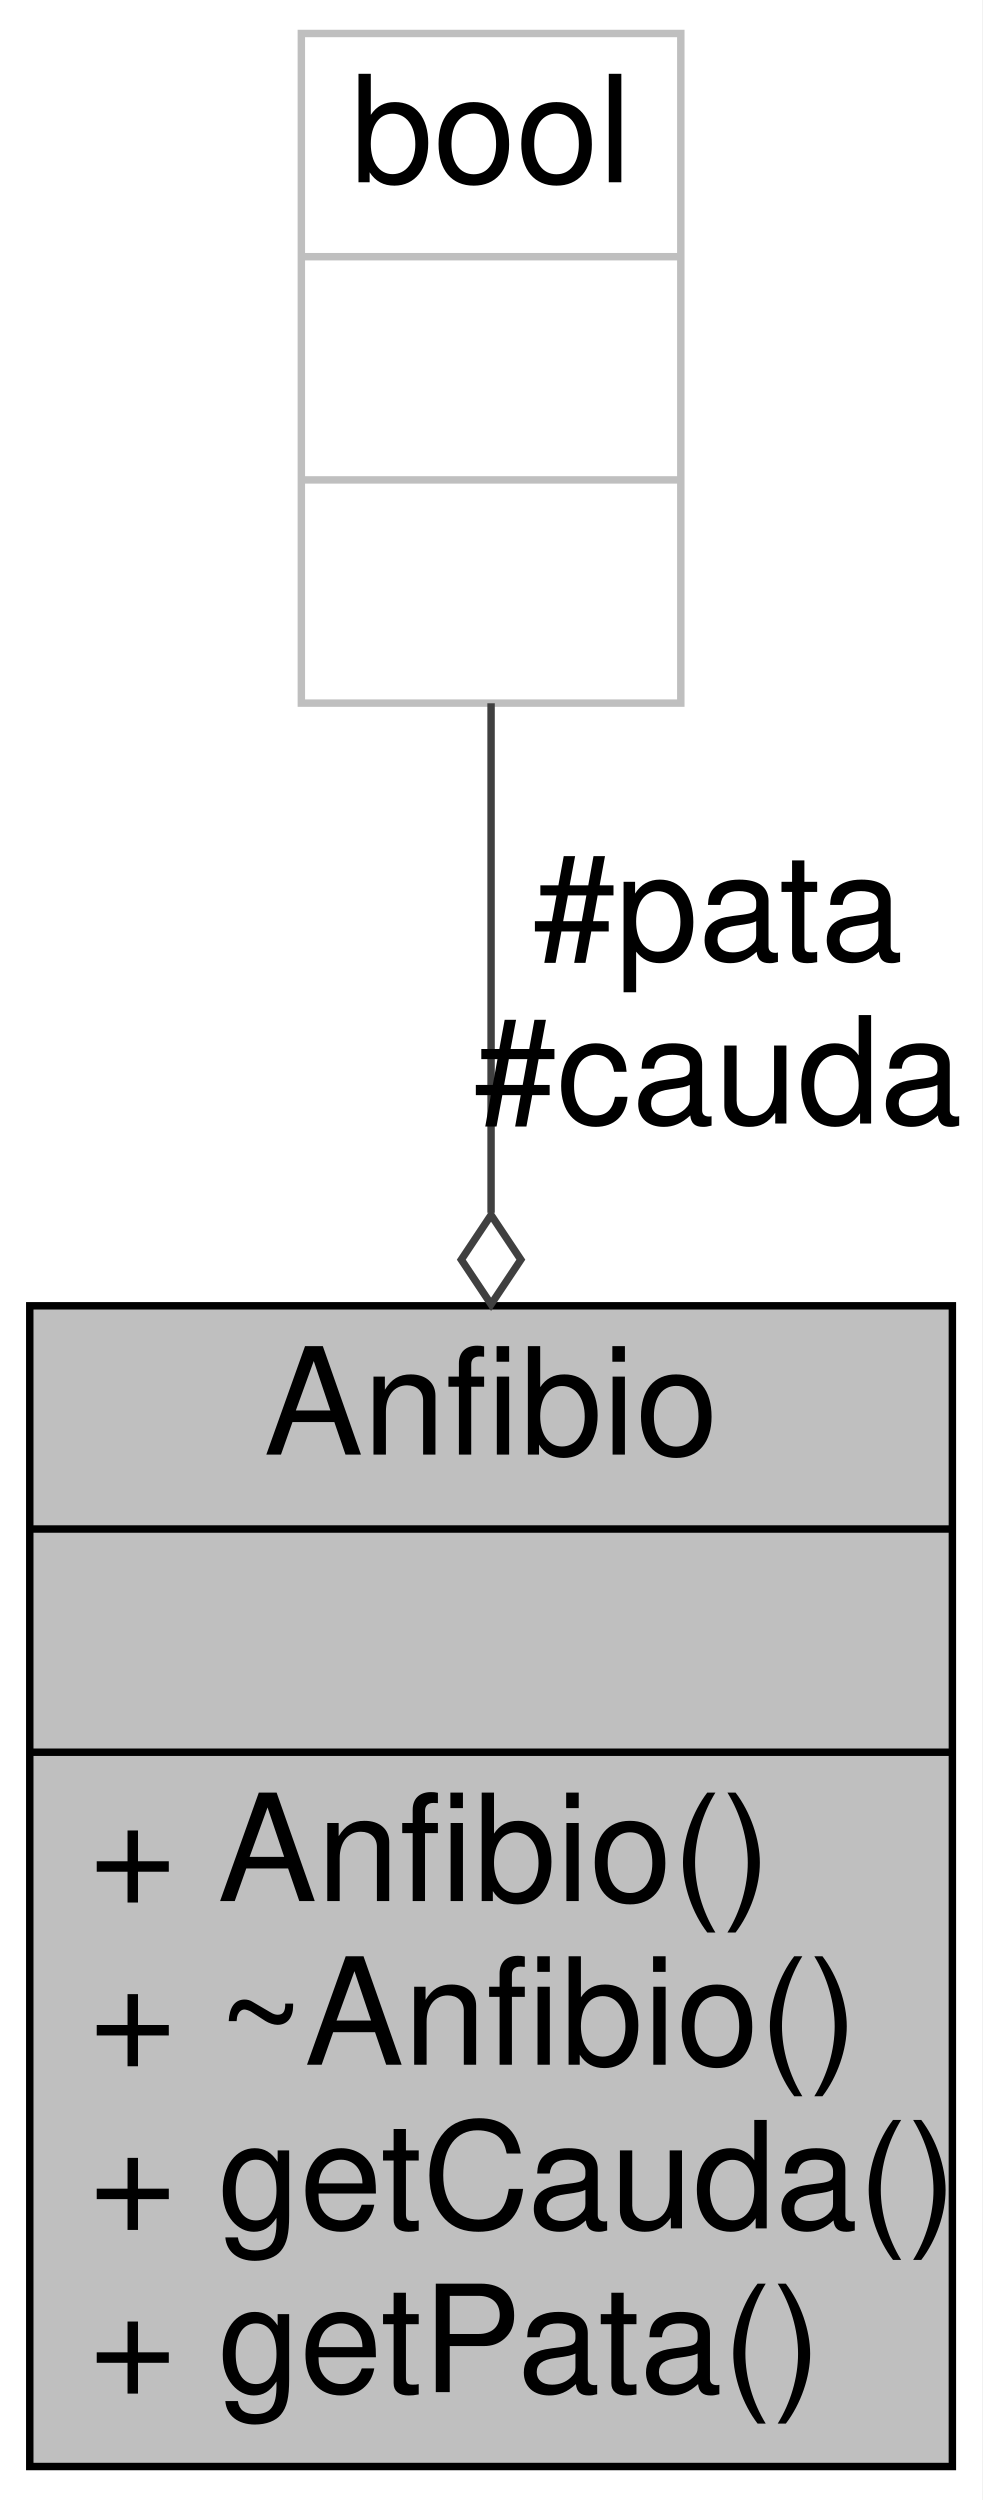
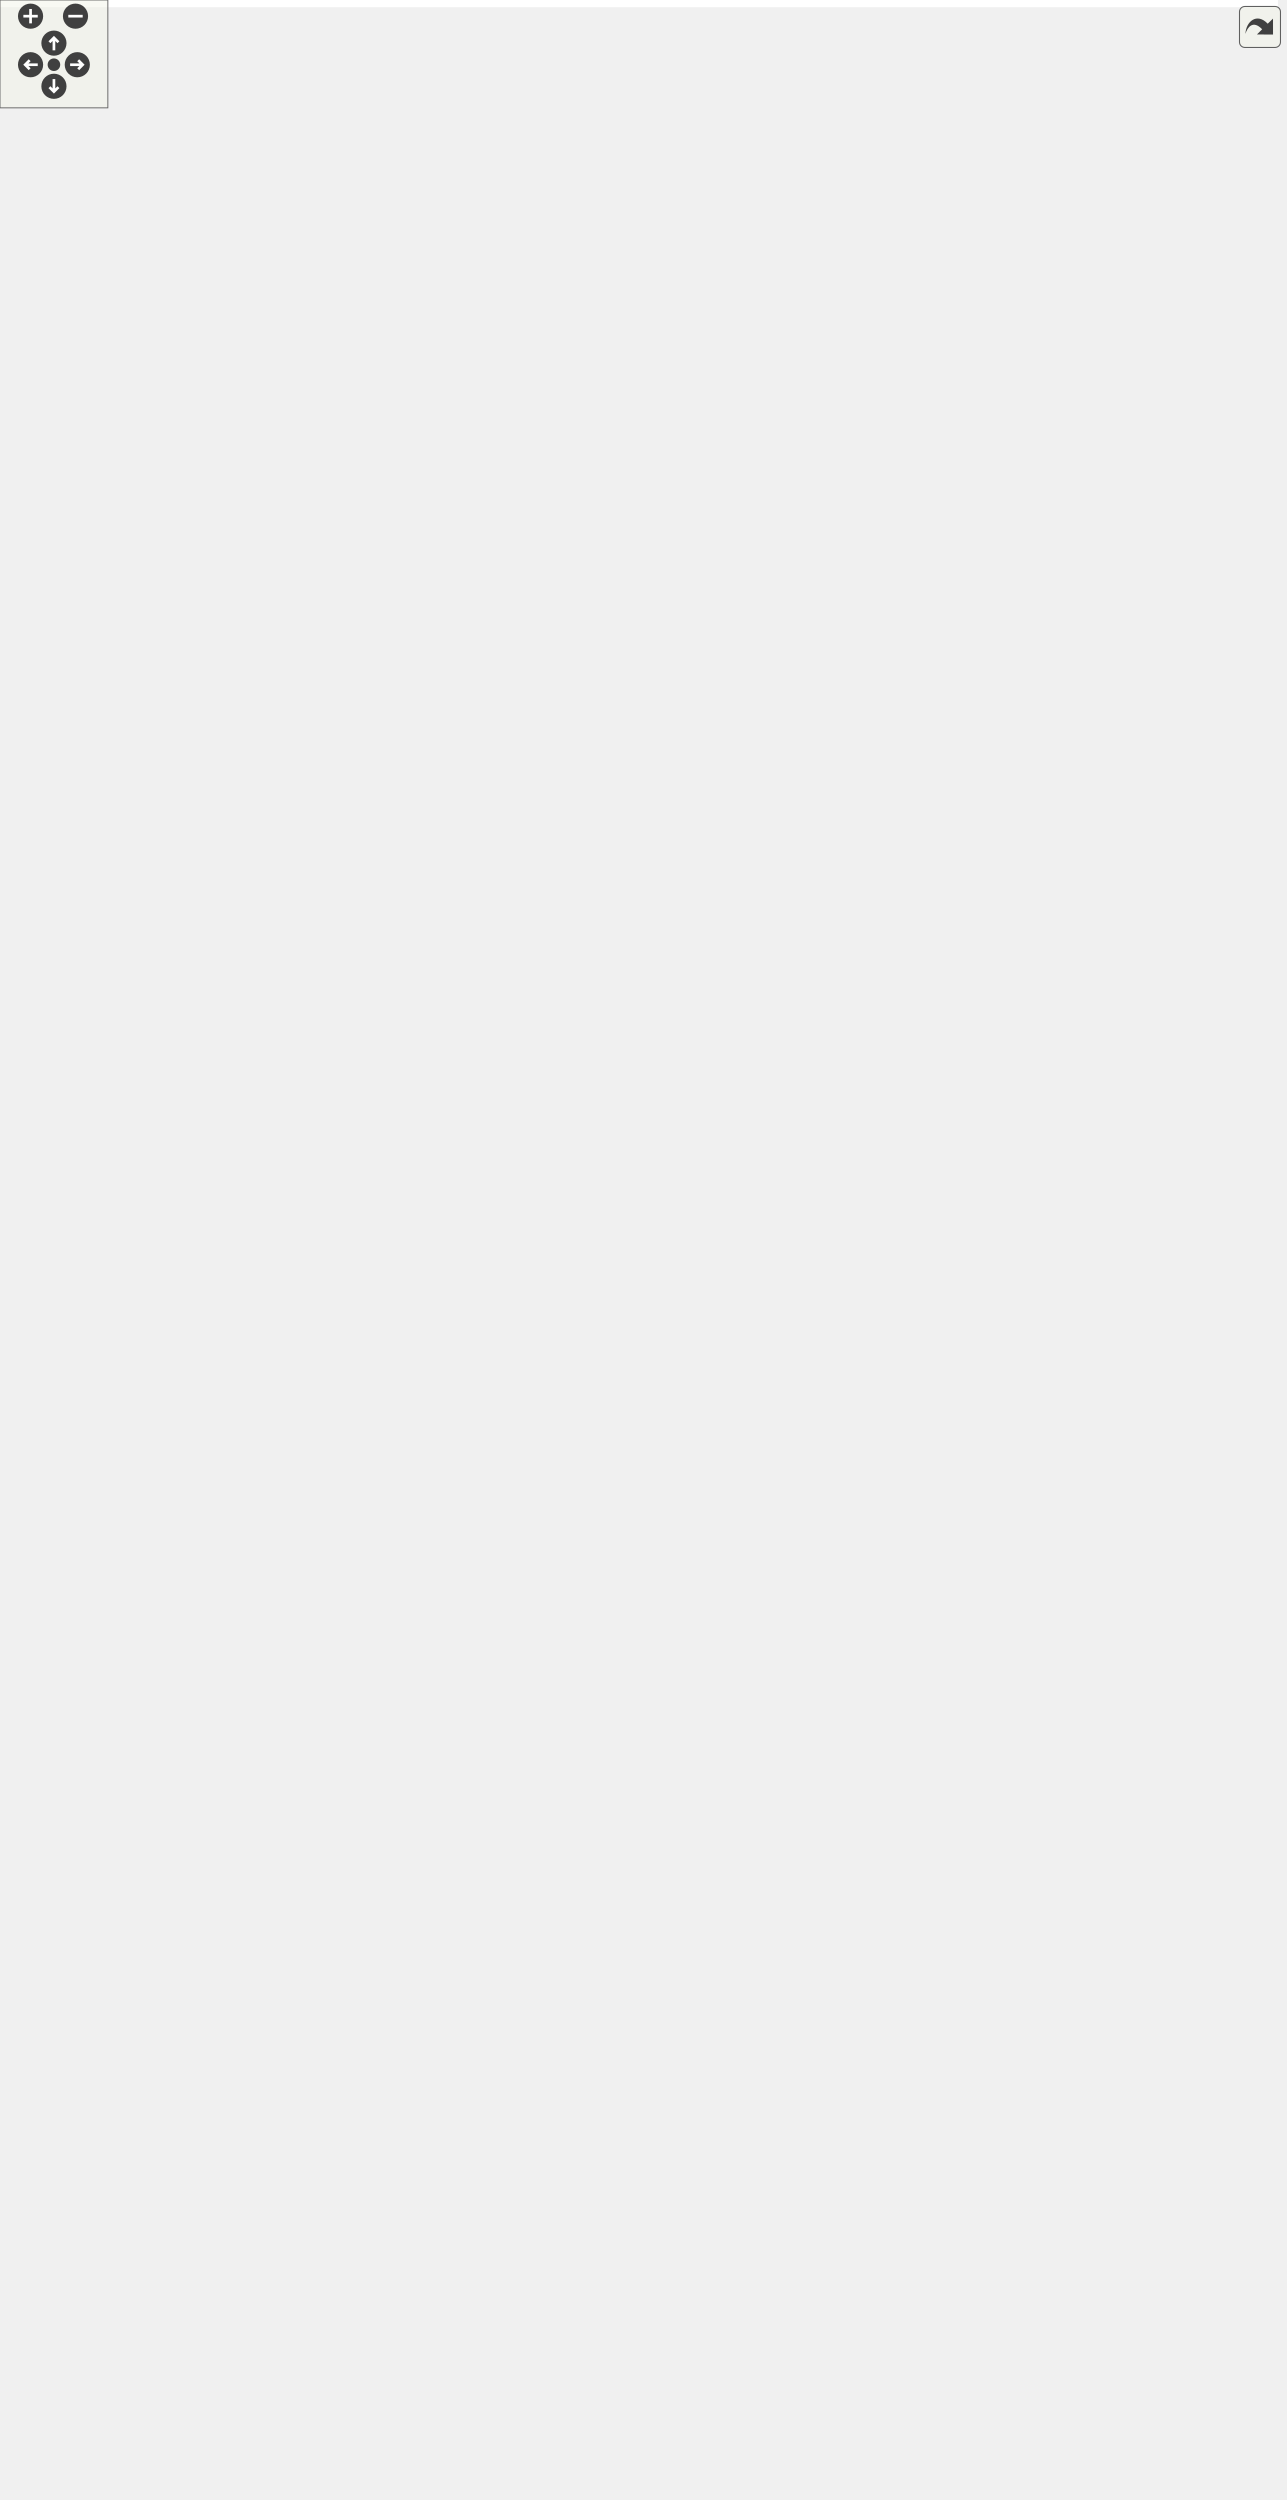
- <svg xmlns="http://www.w3.org/2000/svg" width="132pt" height="336pt" viewBox="0.00 0.00 132.00 336.00">
-   <g id="graph0" class="graph" transform="scale(1 1) rotate(0) translate(4 332)">
-     <polygon fill="#ffffff" stroke="transparent" points="-4,4 -4,-332 128,-332 128,4 -4,4" />
-     <g id="node1" class="node">
-       <polygon fill="#bfbfbf" stroke="#000000" points="0,-.5 0,-156.5 124,-156.5 124,-.5 0,-.5" />
-       <text text-anchor="middle" x="62" y="-136.5" font-family="Helvetica,sans-Serif" font-size="20.00" fill="#000000">Anfibio</text>
-       <polyline fill="none" stroke="#000000" points="0,-126.5 124,-126.5 " />
-       <text text-anchor="middle" x="62" y="-106.5" font-family="Helvetica,sans-Serif" font-size="20.00" fill="#000000"> </text>
-       <polyline fill="none" stroke="#000000" points="0,-96.5 124,-96.5 " />
-       <text text-anchor="start" x="8" y="-76.5" font-family="Helvetica,sans-Serif" font-size="20.00" fill="#000000">+ Anfibio()</text>
-       <text text-anchor="start" x="8" y="-54.5" font-family="Helvetica,sans-Serif" font-size="20.00" fill="#000000">+ ~Anfibio()</text>
-       <text text-anchor="start" x="8" y="-32.5" font-family="Helvetica,sans-Serif" font-size="20.00" fill="#000000">+ getCauda()</text>
-       <text text-anchor="start" x="8" y="-10.5" font-family="Helvetica,sans-Serif" font-size="20.00" fill="#000000">+ getPata()</text>
-     </g>
-     <g id="node2" class="node">
-       <polygon fill="#ffffff" stroke="#bfbfbf" points="36.5,-237.5 36.5,-327.5 87.5,-327.5 87.5,-237.5 36.5,-237.5" />
-       <text text-anchor="middle" x="62" y="-307.5" font-family="Helvetica,sans-Serif" font-size="20.00" fill="#000000">bool</text>
-       <polyline fill="none" stroke="#bfbfbf" points="36.5,-297.5 87.5,-297.5 " />
-       <text text-anchor="middle" x="62" y="-277.5" font-family="Helvetica,sans-Serif" font-size="20.00" fill="#000000"> </text>
-       <polyline fill="none" stroke="#bfbfbf" points="36.5,-267.5 87.5,-267.5 " />
-       <text text-anchor="middle" x="62" y="-247.5" font-family="Helvetica,sans-Serif" font-size="20.00" fill="#000000"> </text>
-     </g>
-     <g id="edge1" class="edge">
-       <path fill="none" stroke="#404040" d="M62,-237.479C62,-217.295 62,-192.729 62,-169.003" />
-       <polygon fill="none" stroke="#404040" points="62,-168.701 58,-162.701 62,-156.701 66,-162.701 62,-168.701" />
-       <text text-anchor="middle" x="92.5" y="-203" font-family="Helvetica,sans-Serif" font-size="20.00" fill="#000000"> #pata</text>
-       <text text-anchor="middle" x="92.5" y="-181" font-family="Helvetica,sans-Serif" font-size="20.00" fill="#000000">#cauda</text>
+ <svg xmlns="http://www.w3.org/2000/svg" xmlns:xlink="http://www.w3.org/1999/xlink" id="main" version="1.1" xml:space="preserve">
+   <style type="text/css">
+ .edge:hover path { stroke: red; }
+ .edge:hover polygon { stroke: red; fill: red; }
+ </style>
+   <defs>
+     <circle id="rim" cx="0" cy="0" r="7" />
+     <circle id="rim2" cx="0" cy="0" r="3.5" />
+     <g id="zoomPlus">
+       <use xlink:href="#rim" fill="#404040">
+         <set attributeName="fill" to="#808080" begin="zoomplus.mouseover" end="zoomplus.mouseout" />
+       </use>
+       <path d="M-4,0h8M0,-4v8" fill="none" stroke="white" stroke-width="1.5" pointer-events="none" />
+     </g>
+     <g id="zoomMin">
+       <use xlink:href="#rim" fill="#404040">
+         <set attributeName="fill" to="#808080" begin="zoomminus.mouseover" end="zoomminus.mouseout" />
+       </use>
+       <path d="M-4,0h8" fill="none" stroke="white" stroke-width="1.5" pointer-events="none" />
+     </g>
+     <g id="dirArrow">
+       <path fill="none" stroke="white" stroke-width="1.5" d="M0,-3.0v7 M-2.5,-0.5L0,-3.0L2.5,-0.5" />
+     </g>
+     <g id="resetDef">
+       <use xlink:href="#rim2" fill="#404040">
+         <set attributeName="fill" to="#808080" begin="reset.mouseover" end="reset.mouseout" />
+       </use>
+     </g>
+   </defs>
+   <svg id="graph" class="graph">
+     <g id="viewport">
+       <polygon fill="white" stroke="transparent" points="-4,4 -4,-1330 710.93,-1330 710.93,4 -4,4" />
+       <g id="node1" class="node">
+         <g id="a_node1">
+           <a xlink:title="Classificação base para Anfibios.">
+             <polygon fill="#bfbfbf" stroke="black" points="489.93,-0.5 489.93,-156.5 639.93,-156.5 639.93,-0.5 489.93,-0.5" />
+             <text text-anchor="middle" x="564.93" y="-136.5" font-family="Helvetica,sans-Serif" font-size="20.00">Anfibio</text>
+             <polyline fill="none" stroke="black" points="489.93,-126.5 639.93,-126.5 " />
+             <text text-anchor="middle" x="564.93" y="-106.5" font-family="Helvetica,sans-Serif" font-size="20.00"> </text>
+             <polyline fill="none" stroke="black" points="489.93,-96.5 639.93,-96.5 " />
+             <text text-anchor="start" x="497.93" y="-76.5" font-family="Helvetica,sans-Serif" font-size="20.00">+ Anfibio()</text>
+             <text text-anchor="start" x="497.93" y="-54.5" font-family="Helvetica,sans-Serif" font-size="20.00">+ ~Anfibio()</text>
+             <text text-anchor="start" x="497.93" y="-32.5" font-family="Helvetica,sans-Serif" font-size="20.00">+ getCauda()</text>
+             <text text-anchor="start" x="497.93" y="-10.5" font-family="Helvetica,sans-Serif" font-size="20.00">+ getPata()</text>
+           </a>
+         </g>
+       </g>
+       <g id="node2" class="node">
+         <g id="a_node2">
+           <a xlink:href="classAnimal.html" target="_top" xlink:title="Implementação base para o cadastro de animais.">
+             <polygon fill="white" stroke="black" points="375.43,-194.5 375.43,-548.5 598.43,-548.5 598.43,-194.5 375.43,-194.5" />
+             <text text-anchor="middle" x="486.93" y="-528.5" font-family="Helvetica,sans-Serif" font-size="20.00">Animal</text>
+             <polyline fill="none" stroke="black" points="375.43,-518.5 598.43,-518.5 " />
+             <text text-anchor="middle" x="486.93" y="-498.5" font-family="Helvetica,sans-Serif" font-size="20.00"> </text>
+             <polyline fill="none" stroke="black" points="375.43,-488.5 598.43,-488.5 " />
+             <text text-anchor="start" x="383.43" y="-468.5" font-family="Helvetica,sans-Serif" font-size="20.00">+ Animal()</text>
+             <text text-anchor="start" x="383.43" y="-446.5" font-family="Helvetica,sans-Serif" font-size="20.00">+ Animal()</text>
+             <text text-anchor="start" x="383.43" y="-424.5" font-family="Helvetica,sans-Serif" font-size="20.00">+ ~Animal()</text>
+             <text text-anchor="start" x="383.43" y="-402.5" font-family="Helvetica,sans-Serif" font-size="20.00">+ getNome()</text>
+             <text text-anchor="start" x="383.43" y="-380.5" font-family="Helvetica,sans-Serif" font-size="20.00">+ getEspecie()</text>
+             <text text-anchor="start" x="383.43" y="-358.5" font-family="Helvetica,sans-Serif" font-size="20.00">+ getAmeacadoPor()</text>
+             <text text-anchor="start" x="383.43" y="-336.5" font-family="Helvetica,sans-Serif" font-size="20.00">+ getVeterinario()</text>
+             <text text-anchor="start" x="383.43" y="-314.5" font-family="Helvetica,sans-Serif" font-size="20.00">+ getTratador()</text>
+             <text text-anchor="start" x="383.43" y="-292.5" font-family="Helvetica,sans-Serif" font-size="20.00">+ getPerigoso()</text>
+             <text text-anchor="start" x="383.43" y="-270.5" font-family="Helvetica,sans-Serif" font-size="20.00">+ getClassificacao()</text>
+             <text text-anchor="start" x="383.43" y="-248.5" font-family="Helvetica,sans-Serif" font-size="20.00">+ getClasse()</text>
+             <text text-anchor="start" x="383.43" y="-226.5" font-family="Helvetica,sans-Serif" font-size="20.00">+ printOutDados()</text>
+             <text text-anchor="start" x="383.43" y="-204.5" font-family="Helvetica,sans-Serif" font-size="20.00">+ operator==()</text>
+           </a>
+         </g>
+       </g>
+       <g id="edge1" class="edge">
+         <path fill="none" stroke="midnightblue" d="M536.81,-184.41C539.39,-174.8 541.89,-165.45 544.28,-156.54" />
+         <polygon fill="none" stroke="midnightblue" points="533.43,-183.53 534.22,-194.09 540.19,-185.34 533.43,-183.53" />
+       </g>
+       <g id="node3" class="node">
+         <g id="a_node3">
+           <a xlink:href="classTratador.html" target="_top" xlink:title="Implementação dos tratadores.">
+             <polygon fill="white" stroke="black" points="258.93,-607.5 258.93,-785.5 458.93,-785.5 458.93,-607.5 258.93,-607.5" />
+             <text text-anchor="middle" x="358.93" y="-765.5" font-family="Helvetica,sans-Serif" font-size="20.00">Tratador</text>
+             <polyline fill="none" stroke="black" points="258.93,-755.5 458.93,-755.5 " />
+             <text text-anchor="middle" x="358.93" y="-735.5" font-family="Helvetica,sans-Serif" font-size="20.00"> </text>
+             <polyline fill="none" stroke="black" points="258.93,-725.5 458.93,-725.5 " />
+             <text text-anchor="start" x="266.93" y="-705.5" font-family="Helvetica,sans-Serif" font-size="20.00">+ Tratador()</text>
+             <text text-anchor="start" x="266.93" y="-683.5" font-family="Helvetica,sans-Serif" font-size="20.00">+ Tratador()</text>
+             <text text-anchor="start" x="266.93" y="-661.5" font-family="Helvetica,sans-Serif" font-size="20.00">+ ~Tratador()</text>
+             <text text-anchor="start" x="266.93" y="-639.5" font-family="Helvetica,sans-Serif" font-size="20.00">+ getUniforme()</text>
+             <text text-anchor="start" x="266.93" y="-617.5" font-family="Helvetica,sans-Serif" font-size="20.00">+ printOutDados()</text>
+           </a>
+         </g>
+       </g>
+       <g id="edge2" class="edge">
+         <path fill="none" stroke="#404040" d="M361.12,-607.34C362.99,-593.63 365.79,-579.78 369.93,-567 370.67,-564.72 371.44,-562.43 372.25,-560.14" />
+         <polygon fill="none" stroke="#404040" points="372.31,-559.97 370.65,-552.95 376.48,-548.72 378.15,-555.74 372.31,-559.97" />
+         <text text-anchor="middle" x="421.43" y="-573" font-family="Helvetica,sans-Serif" font-size="20.00"> #tratador</text>
+       </g>
+       <g id="node4" class="node">
+         <g id="a_node4">
+           <a xlink:href="classPessoa.html" target="_top" xlink:title="Classe base dos funcionarios.">
+             <polygon fill="white" stroke="black" points="110.93,-888.5 110.93,-1132.5 310.93,-1132.5 310.93,-888.5 110.93,-888.5" />
+             <text text-anchor="middle" x="210.93" y="-1112.5" font-family="Helvetica,sans-Serif" font-size="20.00">Pessoa</text>
+             <polyline fill="none" stroke="black" points="110.93,-1102.5 310.93,-1102.5 " />
+             <text text-anchor="middle" x="210.93" y="-1082.5" font-family="Helvetica,sans-Serif" font-size="20.00"> </text>
+             <polyline fill="none" stroke="black" points="110.93,-1072.5 310.93,-1072.5 " />
+             <text text-anchor="start" x="118.93" y="-1052.5" font-family="Helvetica,sans-Serif" font-size="20.00">+ Pessoa()</text>
+             <text text-anchor="start" x="118.93" y="-1030.5" font-family="Helvetica,sans-Serif" font-size="20.00">+ Pessoa()</text>
+             <text text-anchor="start" x="118.93" y="-1008.5" font-family="Helvetica,sans-Serif" font-size="20.00">+ ~Pessoa()</text>
+             <text text-anchor="start" x="118.93" y="-986.5" font-family="Helvetica,sans-Serif" font-size="20.00">+ getNome()</text>
+             <text text-anchor="start" x="118.93" y="-964.5" font-family="Helvetica,sans-Serif" font-size="20.00">+ getTelefone()</text>
+             <text text-anchor="start" x="118.93" y="-942.5" font-family="Helvetica,sans-Serif" font-size="20.00">+ getEmail()</text>
+             <text text-anchor="start" x="118.93" y="-920.5" font-family="Helvetica,sans-Serif" font-size="20.00">+ printOutDados()</text>
+             <text text-anchor="start" x="118.93" y="-898.5" font-family="Helvetica,sans-Serif" font-size="20.00">+ operator==()</text>
+           </a>
+         </g>
+       </g>
+       <g id="edge3" class="edge">
+         <path fill="none" stroke="midnightblue" d="M272.77,-879.14C287.72,-847.62 303.35,-814.67 317.13,-785.62" />
+         <polygon fill="none" stroke="midnightblue" points="269.49,-877.89 268.37,-888.43 275.81,-880.89 269.49,-877.89" />
+       </g>
+       <g id="node8" class="node">
+         <g id="a_node8">
+           <a xlink:href="classVeterinario.html" target="_top" xlink:title="Implementação dos veterinarios.">
+             <polygon fill="white" stroke="black" points="40.93,-607.5 40.93,-785.5 240.93,-785.5 240.93,-607.5 40.93,-607.5" />
+             <text text-anchor="middle" x="140.93" y="-765.5" font-family="Helvetica,sans-Serif" font-size="20.00">Veterinario</text>
+             <polyline fill="none" stroke="black" points="40.93,-755.5 240.93,-755.5 " />
+             <text text-anchor="middle" x="140.93" y="-735.5" font-family="Helvetica,sans-Serif" font-size="20.00"> </text>
+             <polyline fill="none" stroke="black" points="40.93,-725.5 240.93,-725.5 " />
+             <text text-anchor="start" x="48.93" y="-705.5" font-family="Helvetica,sans-Serif" font-size="20.00">+ Veterinario()</text>
+             <text text-anchor="start" x="48.93" y="-683.5" font-family="Helvetica,sans-Serif" font-size="20.00">+ Veterinario()</text>
+             <text text-anchor="start" x="48.93" y="-661.5" font-family="Helvetica,sans-Serif" font-size="20.00">+ ~Veterinario()</text>
+             <text text-anchor="start" x="48.93" y="-639.5" font-family="Helvetica,sans-Serif" font-size="20.00">+ getCRMV()</text>
+             <text text-anchor="start" x="48.93" y="-617.5" font-family="Helvetica,sans-Serif" font-size="20.00">+ printOutDados()</text>
+           </a>
+         </g>
+       </g>
+       <g id="edge9" class="edge">
+         <path fill="none" stroke="midnightblue" d="M181.5,-878.33C174.49,-847.06 167.17,-814.42 160.7,-785.62" />
+         <polygon fill="none" stroke="midnightblue" points="178.16,-879.43 183.77,-888.43 184.99,-877.9 178.16,-879.43" />
+       </g>
+       <g id="node5" class="node">
+         <g id="a_node5">
+           <a xlink:title=" ">
+             <polygon fill="white" stroke="#bfbfbf" points="173.93,-1235.5 173.93,-1325.5 247.93,-1325.5 247.93,-1235.5 173.93,-1235.5" />
+             <text text-anchor="middle" x="210.93" y="-1305.5" font-family="Helvetica,sans-Serif" font-size="20.00">string</text>
+             <polyline fill="none" stroke="#bfbfbf" points="173.93,-1295.5 247.93,-1295.5 " />
+             <text text-anchor="middle" x="210.93" y="-1275.5" font-family="Helvetica,sans-Serif" font-size="20.00"> </text>
+             <polyline fill="none" stroke="#bfbfbf" points="173.93,-1265.5 247.93,-1265.5 " />
+             <text text-anchor="middle" x="210.93" y="-1245.5" font-family="Helvetica,sans-Serif" font-size="20.00"> </text>
+           </a>
+         </g>
+       </g>
+       <g id="edge7" class="edge">
+         <path fill="none" stroke="#404040" d="M248.35,-1268.13C302.29,-1249.55 400.33,-1207.13 444.93,-1133 500.82,-1040.13 502.35,-754.31 496.23,-560.77" />
+         <polygon fill="none" stroke="#404040" points="496.22,-560.73 492.03,-554.86 495.83,-548.74 500.03,-554.6 496.22,-560.73" />
+         <text text-anchor="middle" x="573.93" y="-854" font-family="Helvetica,sans-Serif" font-size="20.00"> #especie</text>
+         <text text-anchor="middle" x="573.93" y="-832" font-family="Helvetica,sans-Serif" font-size="20.00">#ameacadoPor</text>
+         <text text-anchor="middle" x="573.93" y="-810" font-family="Helvetica,sans-Serif" font-size="20.00">#nome</text>
+       </g>
+       <g id="edge4" class="edge">
+         <path fill="none" stroke="#404040" d="M210.93,-1235.25C210.93,-1210.22 210.93,-1177.47 210.93,-1144.77" />
+         <polygon fill="none" stroke="#404040" points="210.93,-1144.74 206.93,-1138.74 210.93,-1132.74 214.93,-1138.74 210.93,-1144.74" />
+         <text text-anchor="middle" x="259.43" y="-1201" font-family="Helvetica,sans-Serif" font-size="20.00"> #email</text>
+         <text text-anchor="middle" x="259.43" y="-1179" font-family="Helvetica,sans-Serif" font-size="20.00">#nome</text>
+         <text text-anchor="middle" x="259.43" y="-1157" font-family="Helvetica,sans-Serif" font-size="20.00">#telefone</text>
+       </g>
+       <g id="edge10" class="edge">
+         <path fill="none" stroke="#404040" d="M173.58,-1262.27C129.61,-1239.65 58.8,-1195.38 28.93,-1133 -18.09,-1034.79 0.34,-993.07 28.93,-888 37.59,-856.18 53.06,-824.26 69.79,-795.89" />
+         <polygon fill="none" stroke="#404040" points="69.8,-795.87 69.48,-788.67 76,-785.6 76.32,-792.8 69.8,-795.87" />
+         <text text-anchor="middle" x="65.43" y="-1005.5" font-family="Helvetica,sans-Serif" font-size="20.00"> -CRMV</text>
+       </g>
+       <g id="node6" class="node">
+         <g id="a_node6">
+           <a xlink:title=" ">
+             <polygon fill="white" stroke="#bfbfbf" points="329.43,-965.5 329.43,-1055.5 436.43,-1055.5 436.43,-965.5 329.43,-965.5" />
+             <text text-anchor="middle" x="382.93" y="-1035.5" font-family="Helvetica,sans-Serif" font-size="20.00">Uniforme</text>
+             <polyline fill="none" stroke="#bfbfbf" points="329.43,-1025.5 436.43,-1025.5 " />
+             <text text-anchor="middle" x="382.93" y="-1005.5" font-family="Helvetica,sans-Serif" font-size="20.00"> </text>
+             <polyline fill="none" stroke="#bfbfbf" points="329.43,-995.5 436.43,-995.5 " />
+             <text text-anchor="middle" x="382.93" y="-975.5" font-family="Helvetica,sans-Serif" font-size="20.00"> </text>
+           </a>
+         </g>
+       </g>
+       <g id="edge5" class="edge">
+         <path fill="none" stroke="#404040" d="M374.77,-965.38C370.08,-938.03 364.62,-902.09 361.93,-870 359.99,-846.74 358.95,-821.66 358.45,-798.02" />
+         <polygon fill="none" stroke="#404040" points="358.44,-797.81 354.34,-791.88 358.23,-785.81 362.34,-791.74 358.44,-797.81" />
+         <text text-anchor="middle" x="413.43" y="-832" font-family="Helvetica,sans-Serif" font-size="20.00"> -uniforme</text>
+       </g>
+       <g id="node7" class="node">
+         <g id="a_node7">
+           <a xlink:title=" ">
+             <polygon fill="white" stroke="#bfbfbf" points="564.43,-651.5 564.43,-741.5 623.43,-741.5 623.43,-651.5 564.43,-651.5" />
+             <text text-anchor="middle" x="593.93" y="-721.5" font-family="Helvetica,sans-Serif" font-size="20.00">bool</text>
+             <polyline fill="none" stroke="#bfbfbf" points="564.43,-711.5 623.43,-711.5 " />
+             <text text-anchor="middle" x="593.93" y="-691.5" font-family="Helvetica,sans-Serif" font-size="20.00"> </text>
+             <polyline fill="none" stroke="#bfbfbf" points="564.43,-681.5 623.43,-681.5 " />
+             <text text-anchor="middle" x="593.93" y="-661.5" font-family="Helvetica,sans-Serif" font-size="20.00"> </text>
+           </a>
+         </g>
+       </g>
+       <g id="edge11" class="edge">
+         <path fill="none" stroke="#404040" d="M612.5,-651.25C619.44,-632.42 626.48,-609.99 629.93,-589 631.52,-579.35 630.23,-576.77 629.93,-567 624.82,-400.99 641,-356.56 606.93,-194 605.16,-185.52 602.88,-176.83 600.3,-168.21" />
+         <polygon fill="none" stroke="#404040" points="600.22,-167.97 594.6,-163.45 596.61,-156.52 602.23,-161.05 600.22,-167.97" />
+         <text text-anchor="middle" x="667.93" y="-377.5" font-family="Helvetica,sans-Serif" font-size="20.00"> #pata</text>
+         <text text-anchor="middle" x="667.93" y="-355.5" font-family="Helvetica,sans-Serif" font-size="20.00">#cauda</text>
+       </g>
+       <g id="edge6" class="edge">
+         <path fill="none" stroke="#404040" d="M564.28,-660.83C548.93,-641.04 531.28,-615.04 520.93,-589 517.25,-579.72 513.96,-570.08 511.03,-560.23" />
+         <polygon fill="none" stroke="#404040" points="511,-560.14 505.52,-555.45 507.74,-548.59 513.22,-553.28 511,-560.14" />
+         <text text-anchor="middle" x="575.43" y="-573" font-family="Helvetica,sans-Serif" font-size="20.00"> #perigoso</text>
+       </g>
+       <g id="edge8" class="edge">
+         <path fill="none" stroke="#404040" d="M197.23,-607.26C207.73,-593.2 219.13,-579.27 230.93,-567 271.04,-525.31 320.63,-485.49 365.46,-452.87" />
+         <polygon fill="none" stroke="#404040" points="365.51,-452.83 368.04,-446.08 375.24,-445.81 372.72,-452.56 365.51,-452.83" />
+         <text text-anchor="middle" x="295.93" y="-573" font-family="Helvetica,sans-Serif" font-size="20.00"> #veterinario</text>
+       </g>
+     </g>
+   </svg>
+   <g id="navigator" transform="translate(0 0)" fill="#404254">
+     <rect fill="#f2f5e9" fill-opacity="0.5" stroke="#606060" stroke-width=".5" x="0" y="0" width="60" height="60" />
+     <use id="zoomplus" xlink:href="#zoomPlus" x="17" y="9" />
+     <use id="zoomminus" xlink:href="#zoomMin" x="42" y="9" />
+     <use id="reset" xlink:href="#resetDef" x="30" y="36" />
+     <g id="arrowUp" xlink:href="#dirArrow" transform="translate(30 24)">
+       <use xlink:href="#rim" fill="#404040">
+         <set attributeName="fill" to="#808080" begin="arrowUp.mouseover" end="arrowUp.mouseout" />
+       </use>
+       <path fill="none" stroke="white" stroke-width="1.5" d="M0,-3.0v7 M-2.5,-0.5L0,-3.0L2.5,-0.5" />
+     </g>
+     <g id="arrowRight" xlink:href="#dirArrow" transform="rotate(90) translate(36 -43)">
+       <use xlink:href="#rim" fill="#404040">
+         <set attributeName="fill" to="#808080" begin="arrowRight.mouseover" end="arrowRight.mouseout" />
+       </use>
+       <path fill="none" stroke="white" stroke-width="1.5" d="M0,-3.0v7 M-2.5,-0.5L0,-3.0L2.5,-0.5" />
+     </g>
+     <g id="arrowDown" xlink:href="#dirArrow" transform="rotate(180) translate(-30 -48)">
+       <use xlink:href="#rim" fill="#404040">
+         <set attributeName="fill" to="#808080" begin="arrowDown.mouseover" end="arrowDown.mouseout" />
+       </use>
+       <path fill="none" stroke="white" stroke-width="1.5" d="M0,-3.0v7 M-2.5,-0.5L0,-3.0L2.5,-0.5" />
+     </g>
+     <g id="arrowLeft" xlink:href="#dirArrow" transform="rotate(270) translate(-36 17)">
+       <use xlink:href="#rim" fill="#404040">
+         <set attributeName="fill" to="#808080" begin="arrowLeft.mouseover" end="arrowLeft.mouseout" />
+       </use>
+       <path fill="none" stroke="white" stroke-width="1.5" d="M0,-3.0v7 M-2.5,-0.5L0,-3.0L2.5,-0.5" />
    </g>
  </g>
+   <svg viewBox="0 0 15 15" width="100%" height="30px" preserveAspectRatio="xMaxYMin meet">
+     <g id="arrow_out" transform="scale(0.3 0.3)">
+       <a xlink:href="classAnfibio__coll__graph_org.svg" target="_base">
+         <rect id="button" ry="5" rx="5" y="6" x="6" height="38" width="38" fill="#f2f5e9" fill-opacity="0.5" stroke="#606060" stroke-width="1.0" />
+         <path id="arrow" d="M 11.5,31.437 C 11.94,20.098 22.043,11.323 32.159,21.979 L 37.069,17.246 C 37.069,17.246 37.088,32 37.088,32 L 22.16,31.978 C 22.16,31.978 26.998,27.14 26.998,27.14 C 18.529,18.264 13.292,25.23 11.5,31.437 z" style="fill:#404040;" />
+       </a>
+     </g>
+   </svg>
</svg>
